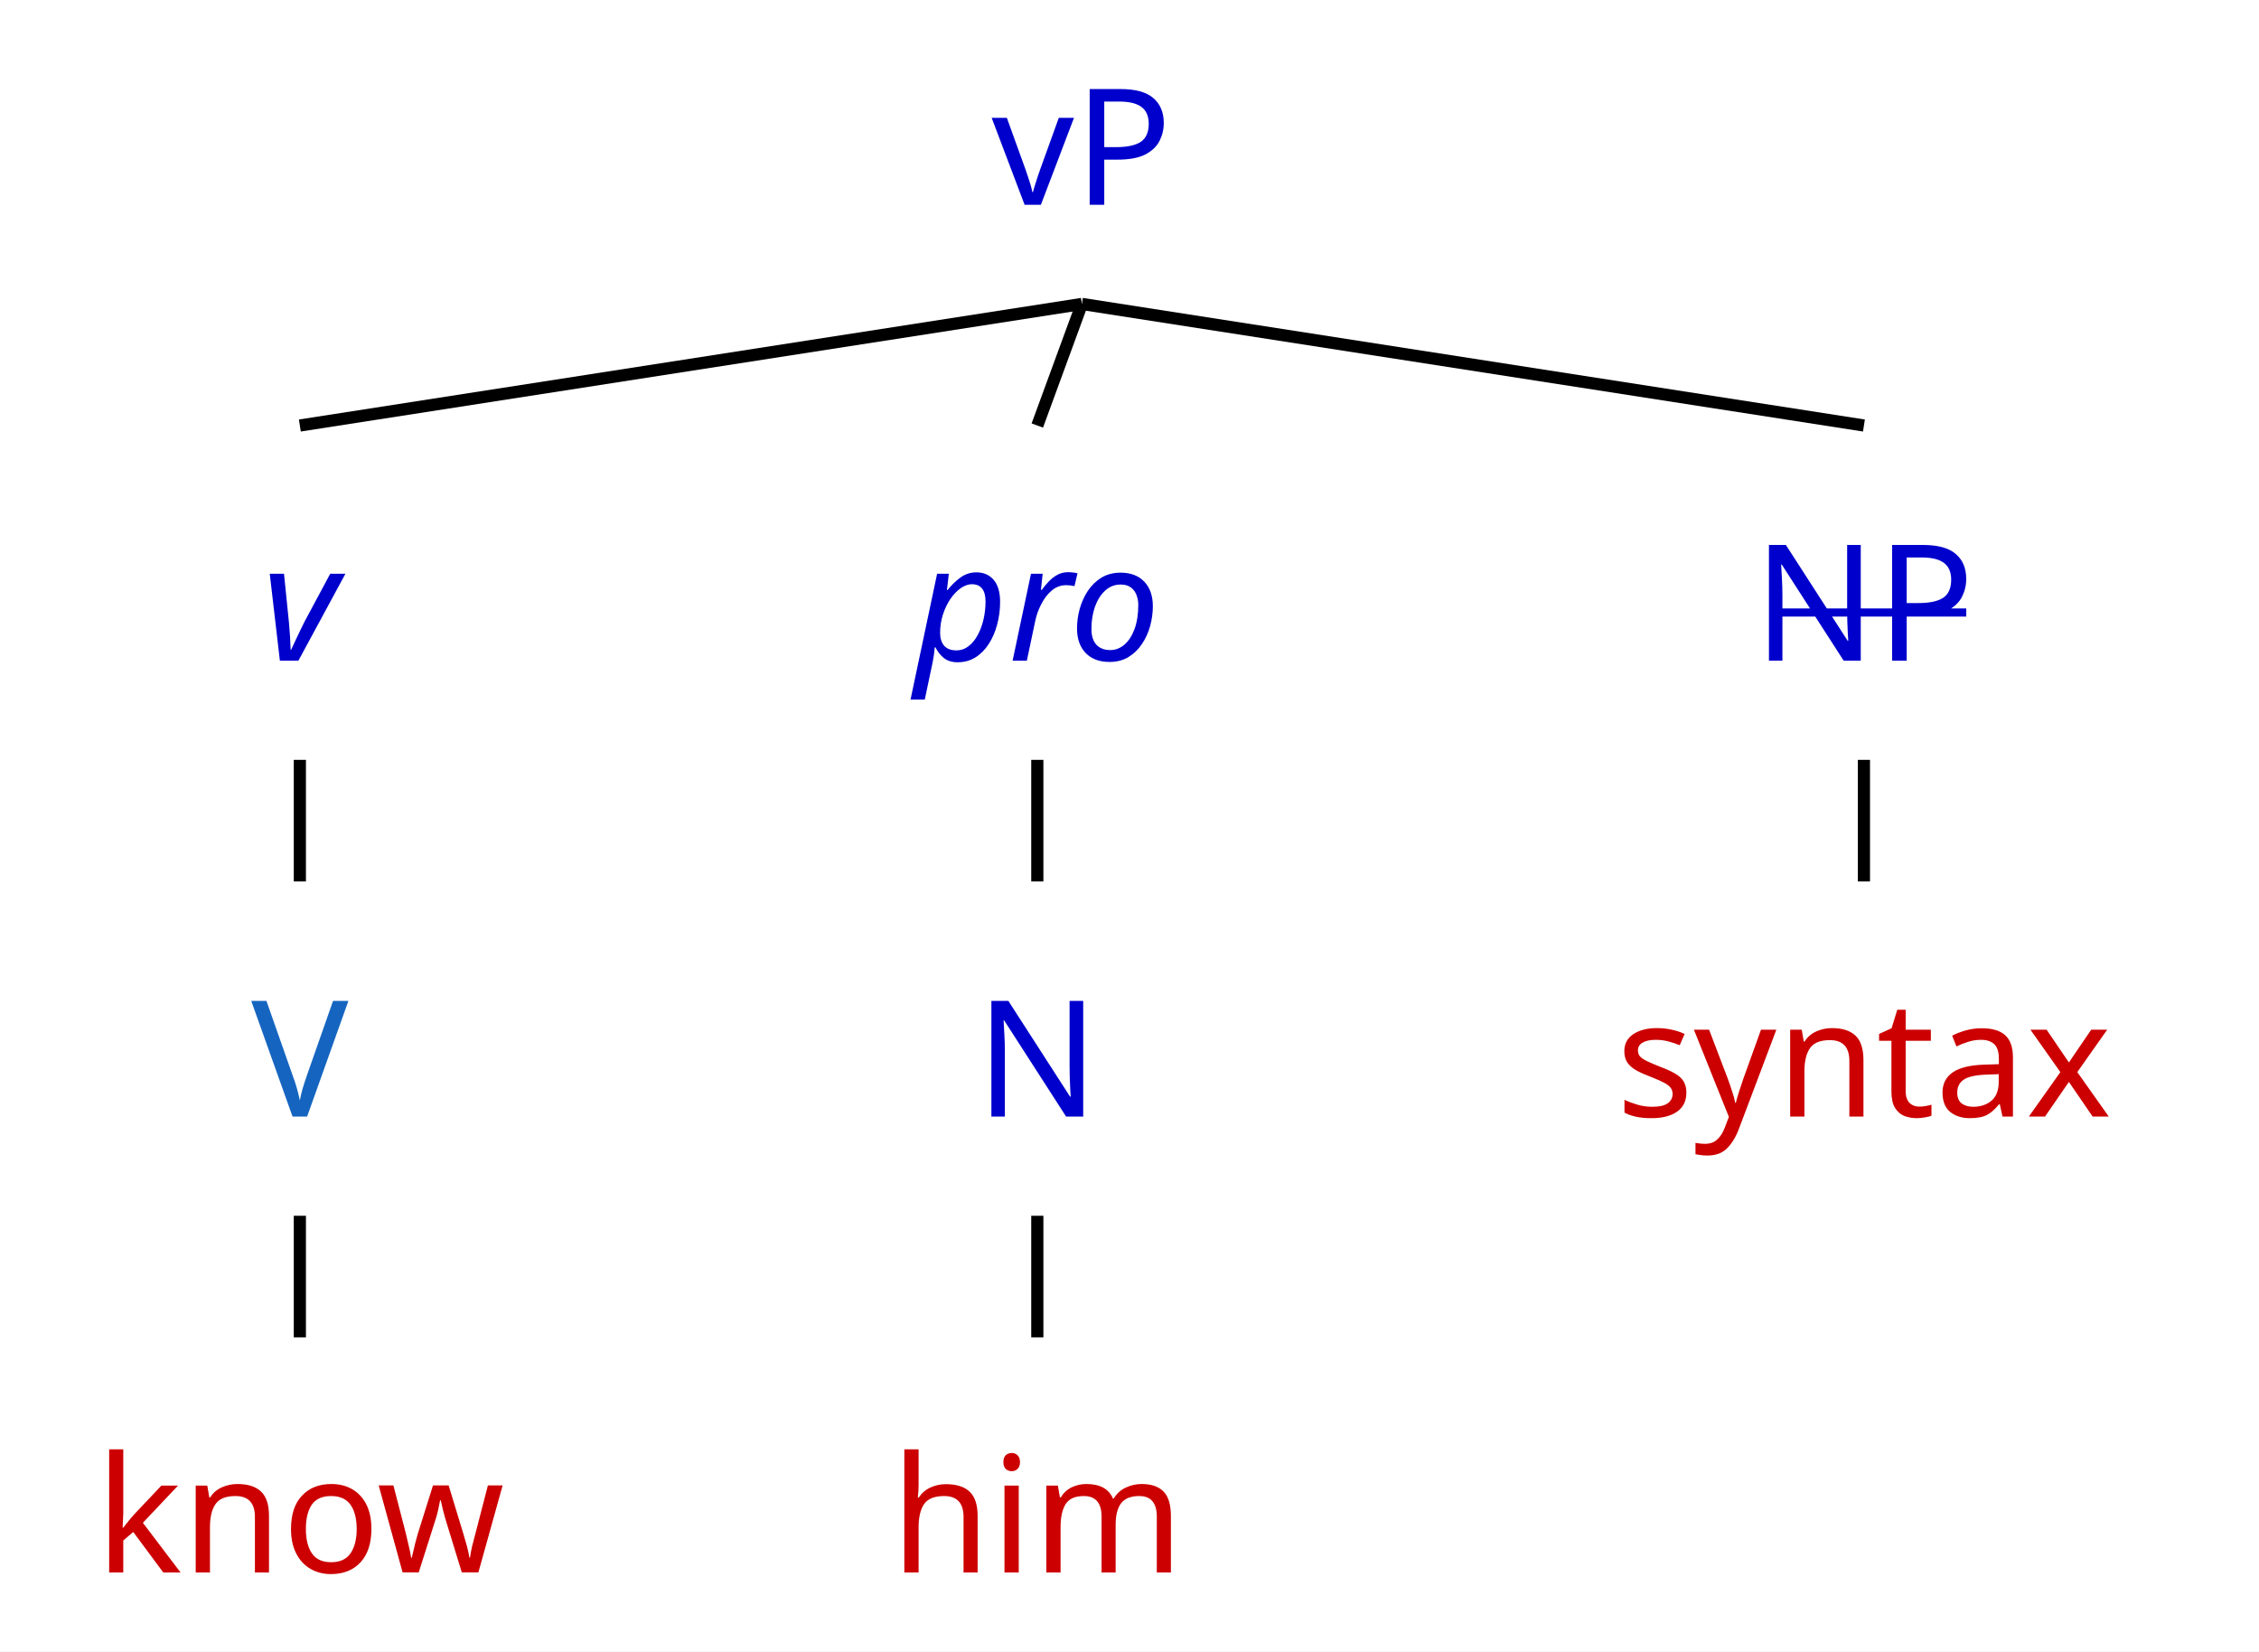
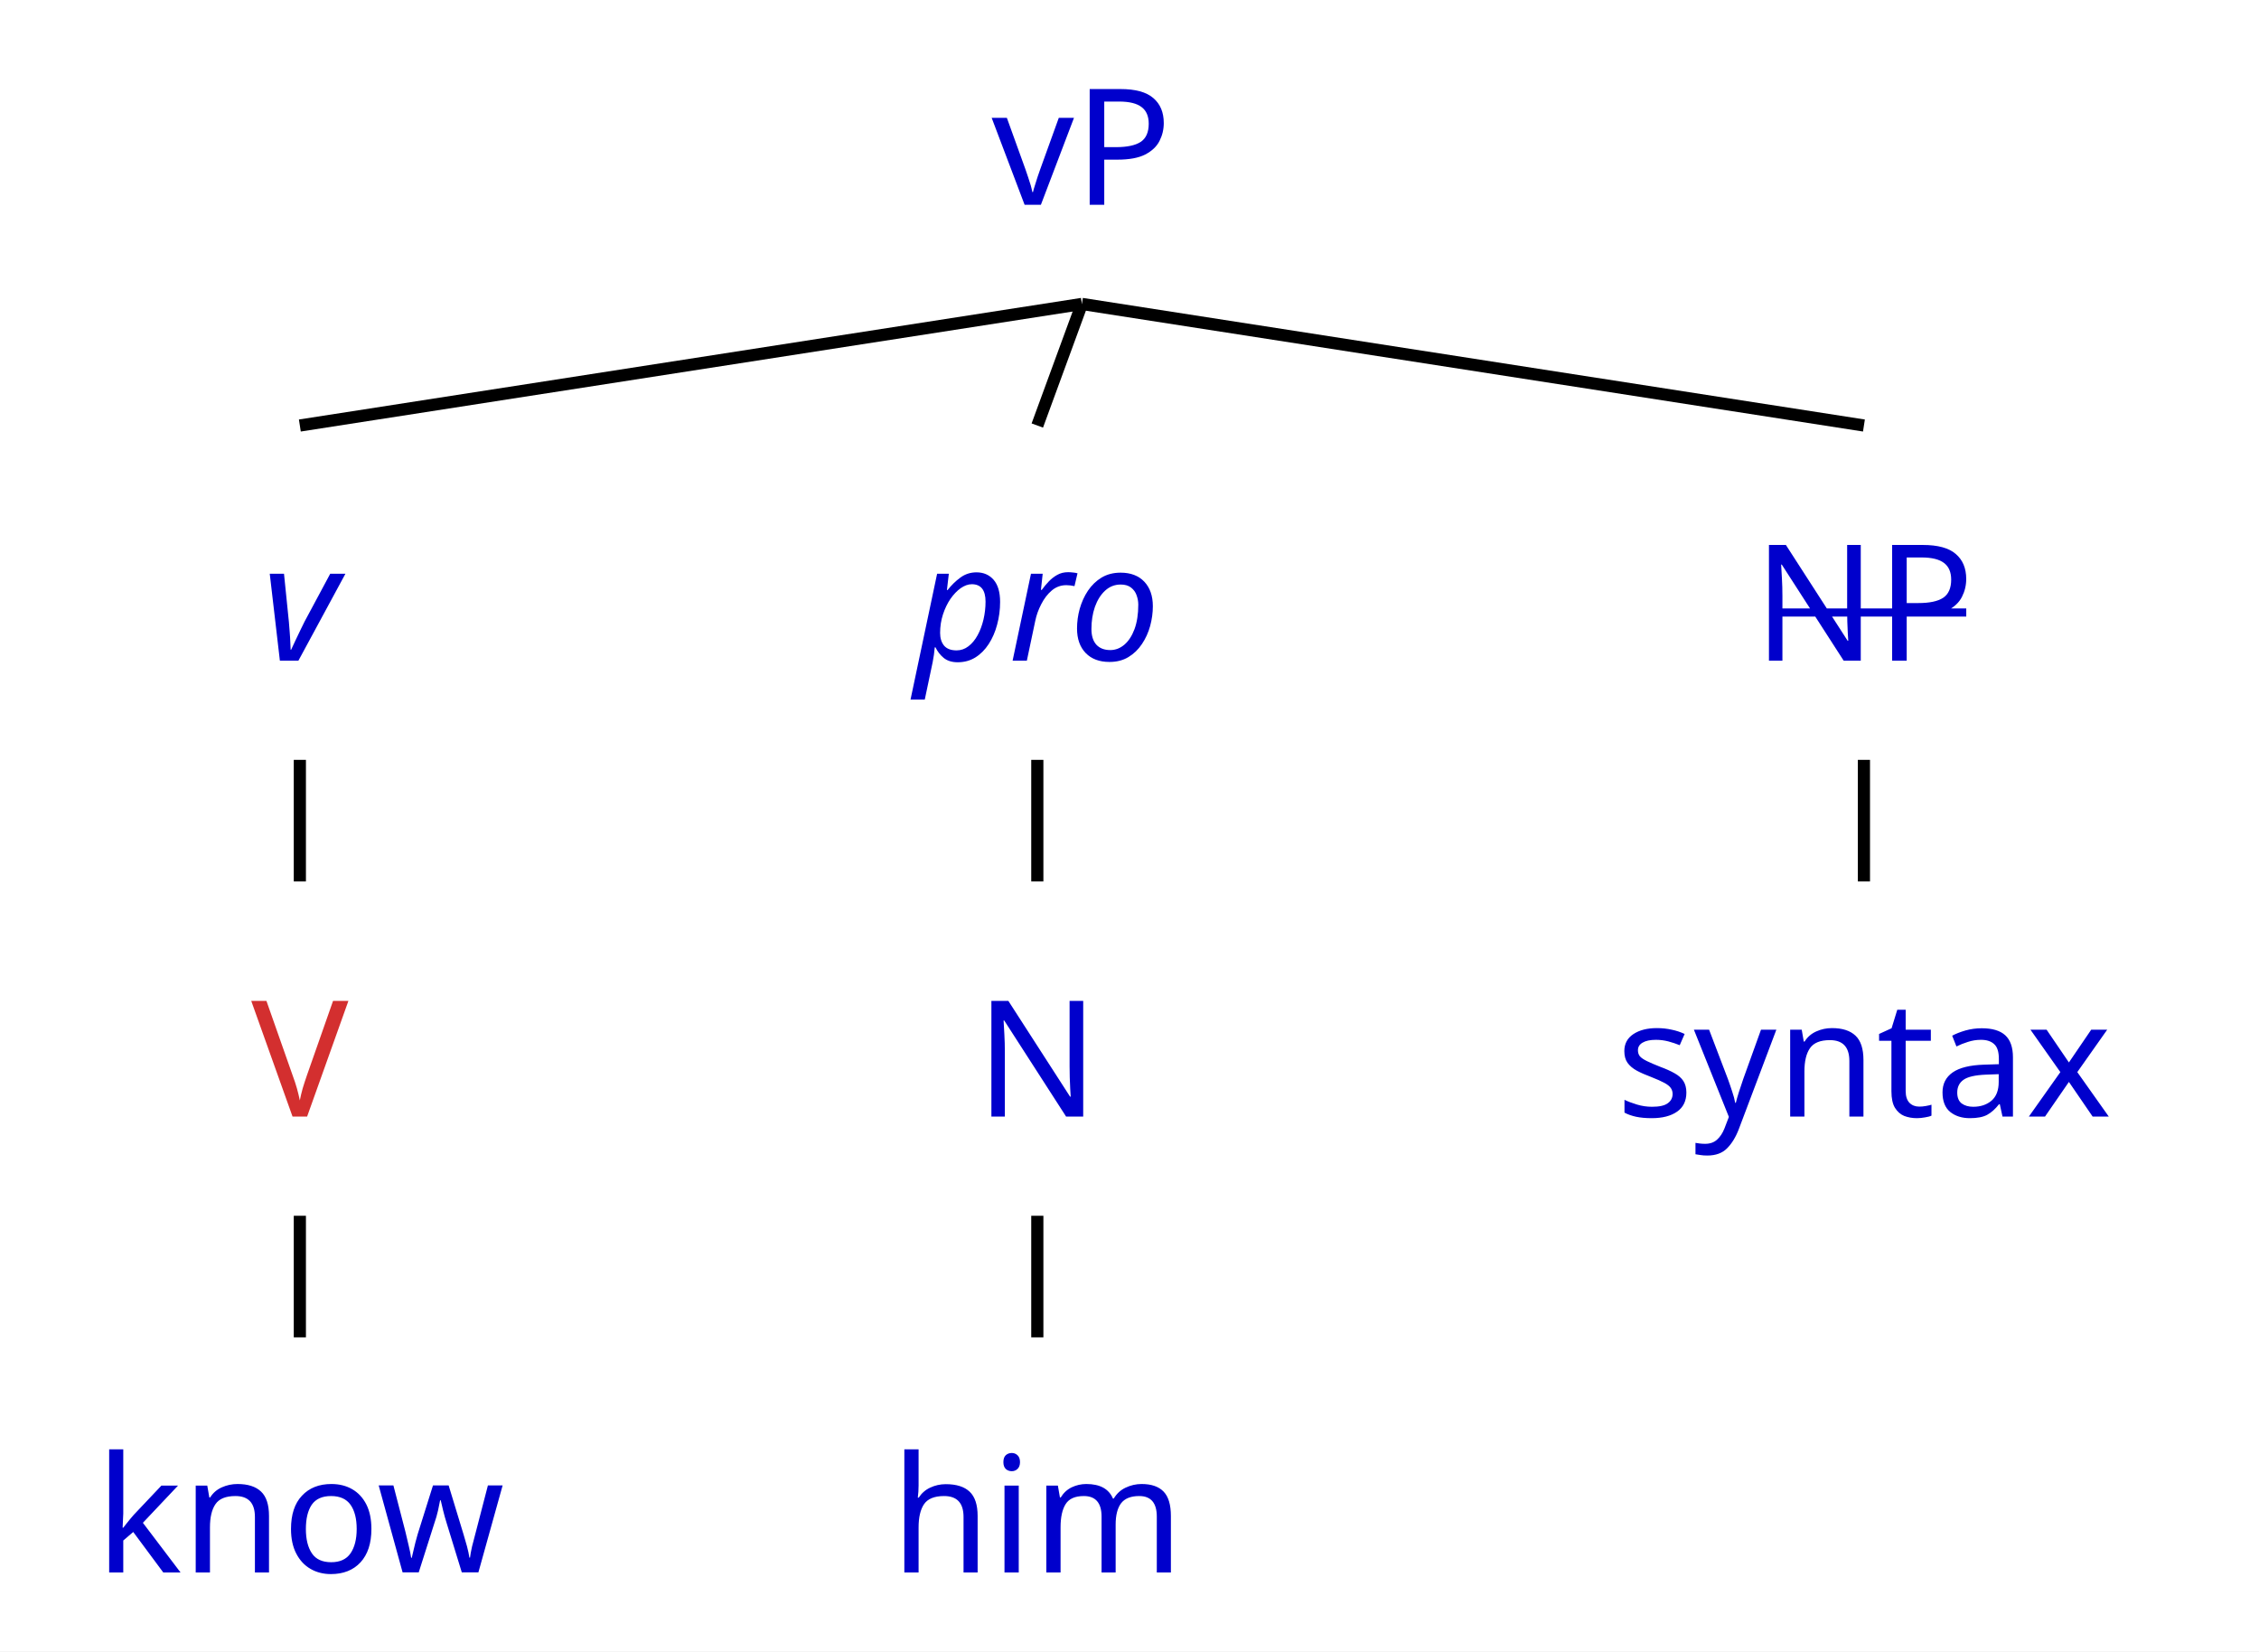
<svg xmlns="http://www.w3.org/2000/svg" class="ste-svg" viewBox="0 0 223 163" width="223" height="163">
  <rect x="0" y="0" width="223" height="163" fill="#ffffff" />
  <g>
    <line x1="106.8" y1="30" x2="29.6" y2="42" stroke="#000000" stroke-width="1.2" />
    <line x1="106.8" y1="30" x2="102.4" y2="42" stroke="#000000" stroke-width="1.2" />
    <line x1="106.8" y1="30" x2="184" y2="42" stroke="#000000" stroke-width="1.2" />
    <line x1="29.6" y1="75" x2="29.6" y2="87" stroke="#000000" stroke-width="1.2" />
    <line x1="29.6" y1="120" x2="29.6" y2="132" stroke="#000000" stroke-width="1.2" />
    <line x1="102.4" y1="75" x2="102.4" y2="87" stroke="#000000" stroke-width="1.2" />
    <line x1="102.4" y1="120" x2="102.4" y2="132" stroke="#000000" stroke-width="1.2" />
    <line x1="184" y1="75" x2="184" y2="87" stroke="#000000" stroke-width="1.2" />
  </g>
  <g />
  <g>
    <g class="ste-node" data-id="58">
      <rect class="ste-hit" x="86" y="0" width="41.6" height="28" rx="6" fill="transparent" pointer-events="all" />
      <text x="106.8" y="14" text-anchor="middle" dominant-baseline="central" font-family="sans-serif" font-size="16" fill="#0000CC" pointer-events="none">vP</text>
    </g>
    <g class="ste-node" data-id="59">
      <rect class="ste-hit" x="13.2" y="45" width="32.8" height="28" rx="6" fill="transparent" pointer-events="all" />
      <text x="29.6" y="59" text-anchor="middle" dominant-baseline="central" font-family="sans-serif" font-size="16" fill="#0000CC" pointer-events="none" font-style="italic">v</text>
    </g>
    <g class="ste-node" data-id="60">
      <rect class="ste-hit" x="13.2" y="90" width="32.8" height="28" rx="6" fill="transparent" pointer-events="all" />
-       <text x="29.6" y="104" text-anchor="middle" dominant-baseline="central" font-family="sans-serif" font-size="16" fill="#1565c0" pointer-events="none">V</text>
+       <text x="29.6" y="104" text-anchor="middle" dominant-baseline="central" font-family="sans-serif" font-size="16" fill="#d32f2f" pointer-events="none">V</text>
    </g>
    <g class="ste-node" data-id="61">
      <rect class="ste-hit" x="0" y="135" width="59.2" height="28" rx="6" fill="transparent" pointer-events="all" />
-       <text x="29.6" y="149" text-anchor="middle" dominant-baseline="central" font-family="sans-serif" font-size="16" fill="#CC0000" pointer-events="none">know</text>
+       <text x="29.6" y="149" text-anchor="middle" dominant-baseline="central" font-family="sans-serif" font-size="16" fill="#0000CC" pointer-events="none">know</text>
    </g>
    <g class="ste-node" data-id="62">
      <rect class="ste-hit" x="77.2" y="45" width="50.4" height="28" rx="6" fill="transparent" pointer-events="all" />
      <text x="102.4" y="59" text-anchor="middle" dominant-baseline="central" font-family="sans-serif" font-size="16" fill="#0000CC" pointer-events="none" font-style="italic">pro</text>
    </g>
    <g class="ste-node" data-id="63">
      <rect class="ste-hit" x="86" y="90" width="32.8" height="28" rx="6" fill="transparent" pointer-events="all" />
      <text x="102.4" y="104" text-anchor="middle" dominant-baseline="central" font-family="sans-serif" font-size="16" fill="#0000CC" pointer-events="none">N</text>
    </g>
    <g class="ste-node" data-id="64">
      <rect class="ste-hit" x="77.2" y="135" width="50.4" height="28" rx="6" fill="transparent" pointer-events="all" />
-       <text x="102.4" y="149" text-anchor="middle" dominant-baseline="central" font-family="sans-serif" font-size="16" fill="#CC0000" pointer-events="none">him</text>
+       <text x="102.4" y="149" text-anchor="middle" dominant-baseline="central" font-family="sans-serif" font-size="16" fill="#0000CC" pointer-events="none">him</text>
    </g>
    <g class="ste-node" data-id="65">
      <rect class="ste-hit" x="163.2" y="45" width="41.6" height="28" rx="6" fill="transparent" pointer-events="all" />
      <text x="184" y="59" text-anchor="middle" dominant-baseline="central" font-family="sans-serif" font-size="16" fill="#0000CC" pointer-events="none" text-decoration="line-through">NP</text>
    </g>
    <g class="ste-node" data-id="66">
      <rect class="ste-hit" x="145.6" y="90" width="76.8" height="28" rx="6" fill="transparent" pointer-events="all" />
-       <text x="184" y="104" text-anchor="middle" dominant-baseline="central" font-family="sans-serif" font-size="16" fill="#CC0000" pointer-events="none">syntax</text>
+       <text x="184" y="104" text-anchor="middle" dominant-baseline="central" font-family="sans-serif" font-size="16" fill="#0000CC" pointer-events="none">syntax</text>
    </g>
  </g>
</svg>
